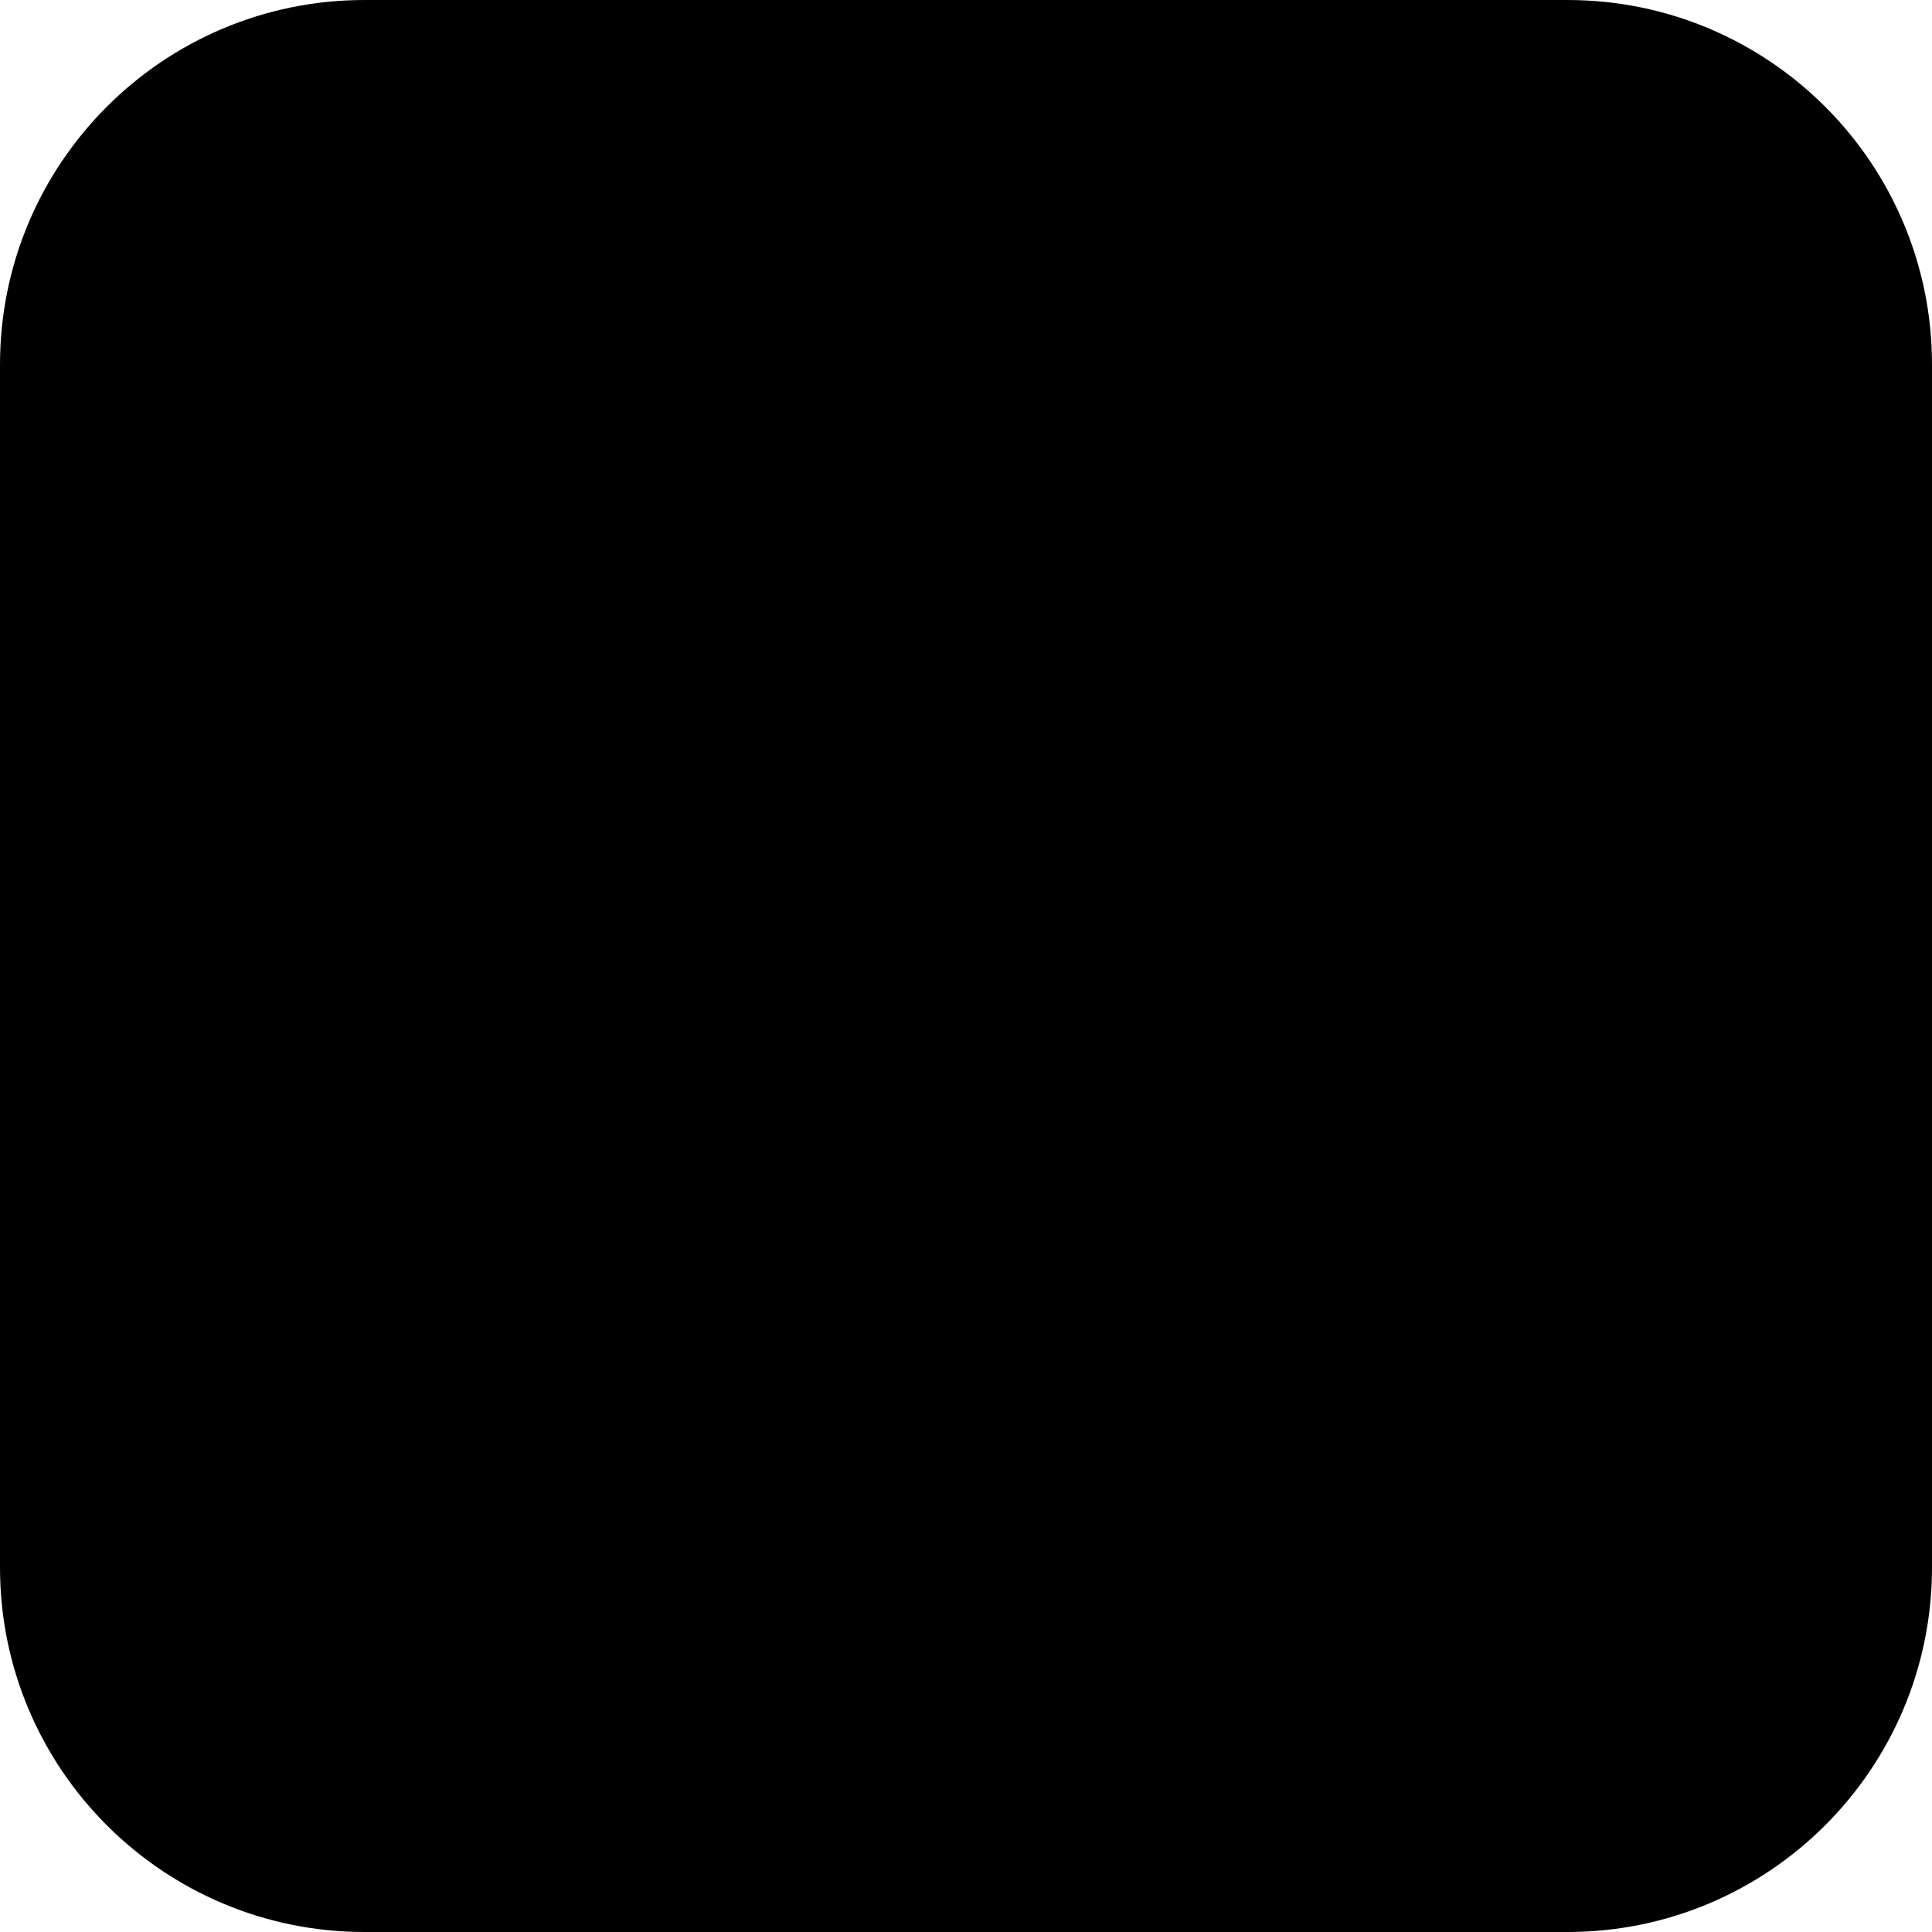
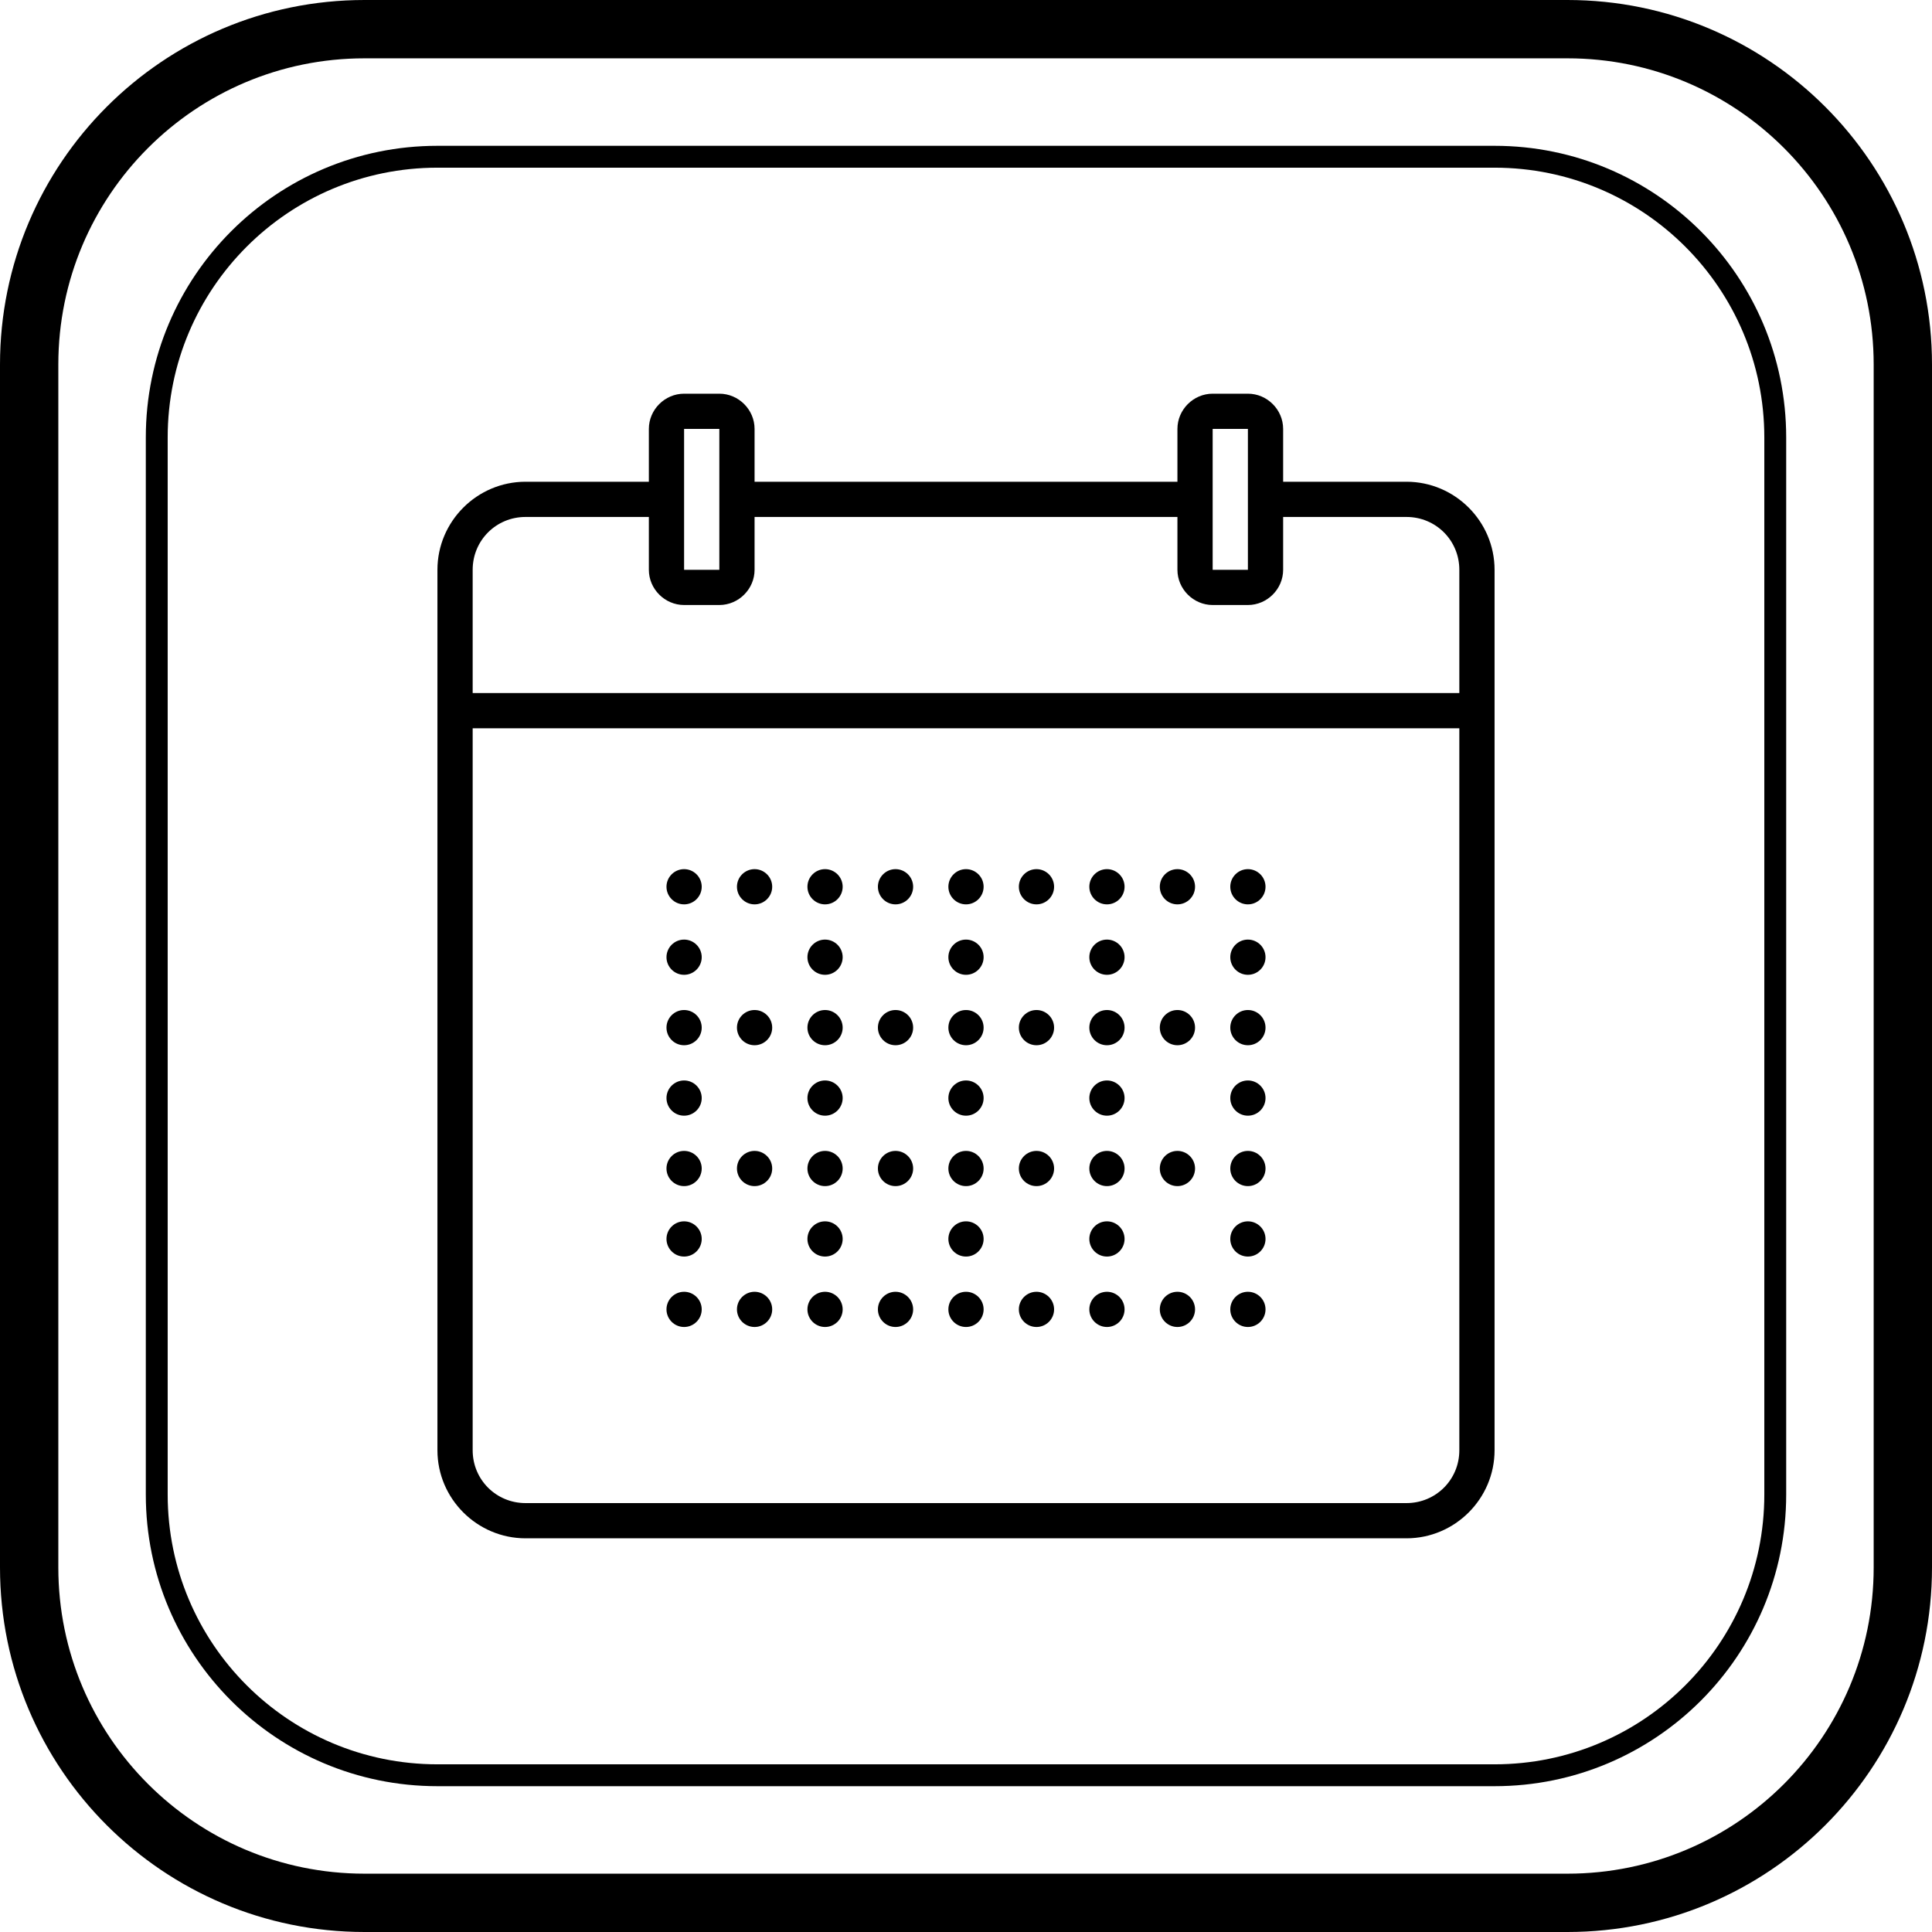
- <svg xmlns="http://www.w3.org/2000/svg" width="265" height="265" viewBox="0 0 265 265">
-   <path d="M96.015 54C88.825 54 82.067 55.895 76.228 59.199L78.555 63.282C83.713 60.352 89.653 58.687 96.015 58.687C115.545 58.687 131.323 74.394 131.323 93.836C131.323 113.278 115.545 128.985 96.015 128.985C76.486 128.985 60.708 113.278 60.708 93.836C60.708 87.126 62.611 80.884 65.884 75.556L70.123 79.776L72.477 65.716L58.354 68.06L62.473 72.16C58.391 78.403 56 85.845 56 93.836C56 104.838 60.505 114.806 67.769 122.028V199.284C67.769 205.728 73.065 211 79.538 211H197.231C203.704 211 209 205.728 209 199.284V82.119C209 75.675 203.704 70.403 197.231 70.403H180.754V63.373C180.754 60.81 178.621 58.687 176.046 58.687H171.338C168.764 58.687 166.631 60.81 166.631 63.373V70.403H128.307C121.025 60.481 109.283 54 96.015 54ZM171.338 63.373H176.046V82.119H171.338V63.373ZM108.18 71.447L96.31 89.158C96.218 89.158 96.117 89.149 96.015 89.149C93.413 89.149 91.308 91.245 91.308 93.836C91.308 96.426 93.413 98.522 96.015 98.522C96.429 98.522 96.834 98.468 97.229 98.367L108.474 109.552L111.803 106.239L100.558 95.044C100.668 94.65 100.723 94.248 100.723 93.836C100.723 93.113 100.558 92.408 100.236 91.758L112.097 74.046L108.18 71.447ZM131.305 75.09H166.631V82.119C166.631 84.682 168.764 86.806 171.338 86.806H176.046C178.621 86.806 180.754 84.682 180.754 82.119V75.09H197.231C201.157 75.09 204.292 78.211 204.292 82.119V98.522H135.727C135.911 96.985 136.031 95.428 136.031 93.836C136.031 87.062 134.311 80.682 131.305 75.09ZM134.863 103.209H204.292V199.284C204.292 203.192 201.157 206.313 197.231 206.313H79.538C75.612 206.313 72.477 203.192 72.477 199.284V125.983C79.088 130.797 87.207 133.672 96.015 133.672C114.837 133.672 130.615 120.665 134.863 103.209Z" />
-   <path d="M137.844 125.687C137.674 125.685 137.505 125.722 137.352 125.796C137.198 125.869 137.064 125.978 136.96 126.112C136.96 126.112 131.155 133.592 125.348 143.046C119.541 152.5 113.644 163.832 113.644 172.197C113.644 185.748 124.472 196.781 137.829 196.781C151.187 196.781 162.015 185.748 162.015 172.197C162.015 163.832 156.118 152.5 150.311 143.046C144.504 133.592 138.699 126.112 138.699 126.112C138.598 125.982 138.469 125.876 138.321 125.802C138.173 125.729 138.01 125.689 137.844 125.687ZM137.829 128.628C138.978 130.134 143.393 135.98 148.434 144.187C154.17 153.526 159.816 164.902 159.816 172.197C159.816 184.592 149.972 194.594 137.829 194.594C125.687 194.594 115.843 184.592 115.843 172.197C115.843 164.902 121.489 153.526 127.225 144.187C132.266 135.98 136.681 130.134 137.829 128.628ZM103.435 154.009C103.01 153.966 102.576 154.169 102.353 154.563C102.057 155.098 102.254 155.765 102.782 156.06C102.958 156.148 103.133 156.192 103.31 156.192C103.706 156.192 104.08 155.983 104.276 155.622C104.573 155.097 104.376 154.431 103.849 154.135C103.717 154.064 103.576 154.024 103.435 154.009ZM172.458 154.362C172.316 154.37 172.174 154.407 172.04 154.475C171.501 154.737 171.271 155.394 171.546 155.94C171.733 156.323 172.129 156.553 172.525 156.553C172.69 156.553 172.854 156.508 173.019 156.432C173.557 156.169 173.778 155.513 173.515 154.966C173.308 154.564 172.884 154.336 172.458 154.362ZM107.282 156.126C106.858 156.082 106.424 156.29 106.2 156.684C105.905 157.209 106.102 157.875 106.63 158.171C106.806 158.269 106.982 158.314 107.169 158.314C107.553 158.314 107.926 158.106 108.124 157.746C108.421 157.221 108.223 156.552 107.697 156.257C107.565 156.183 107.424 156.141 107.282 156.126ZM168.523 156.301C168.381 156.309 168.239 156.345 168.104 156.41C167.554 156.684 167.335 157.34 167.599 157.876C167.797 158.27 168.181 158.489 168.589 158.489C168.754 158.489 168.918 158.457 169.072 158.38V158.369C169.622 158.107 169.841 157.45 169.566 156.915C169.368 156.504 168.948 156.278 168.523 156.301ZM164.583 158.241C164.439 158.251 164.295 158.288 164.157 158.356C163.619 158.619 163.389 159.277 163.664 159.824C163.851 160.207 164.247 160.424 164.653 160.424C164.807 160.424 164.972 160.392 165.137 160.315C165.675 160.042 165.894 159.386 165.63 158.85C165.433 158.44 165.012 158.213 164.583 158.241ZM111.124 158.245C110.697 158.198 110.271 158.403 110.048 158.805C109.752 159.33 109.95 159.999 110.477 160.294C110.653 160.382 110.83 160.424 111.006 160.424C111.401 160.424 111.774 160.228 111.972 159.867C112.269 159.331 112.071 158.664 111.544 158.38C111.41 158.306 111.266 158.261 111.124 158.245ZM99.353 170.531C98.749 170.531 98.254 171.023 98.254 171.625C98.254 172.226 98.749 172.718 99.353 172.718C99.958 172.718 100.452 172.226 100.452 171.625C100.452 171.023 99.958 170.531 99.353 170.531ZM103.75 170.531C103.146 170.531 102.651 171.023 102.651 171.625C102.651 172.226 103.146 172.718 103.75 172.718C104.355 172.718 104.85 172.226 104.85 171.625C104.85 171.023 104.355 170.531 103.75 170.531ZM108.148 170.531C107.543 170.531 107.048 171.023 107.048 171.625C107.048 172.226 107.543 172.718 108.148 172.718C108.752 172.718 109.247 172.226 109.247 171.625C109.247 171.023 108.752 170.531 108.148 170.531ZM167.511 170.531C166.907 170.531 166.412 171.023 166.412 171.625C166.412 172.226 166.907 172.718 167.511 172.718C168.116 172.718 168.611 172.226 168.611 171.625C168.611 171.023 168.116 170.531 167.511 170.531ZM171.909 170.531C171.304 170.531 170.809 171.023 170.809 171.625C170.809 172.226 171.304 172.718 171.909 172.718C172.513 172.718 173.008 172.226 173.008 171.625C173.008 171.023 172.513 170.531 171.909 170.531ZM176.306 170.531C175.701 170.531 175.207 171.023 175.207 171.625C175.207 172.226 175.701 172.718 176.306 172.718C176.91 172.718 177.405 172.226 177.405 171.625C177.405 171.023 176.91 170.531 176.306 170.531ZM120.889 173.199C120.284 173.243 119.823 173.768 119.867 174.37H119.877C119.91 174.949 120.394 175.387 120.966 175.387H121.041C121.647 175.343 122.109 174.818 122.065 174.216C122.021 173.614 121.493 173.155 120.889 173.199ZM153.935 173.791C153.33 173.725 152.792 174.174 152.737 174.776C152.682 175.377 153.122 175.902 153.727 175.968H153.836C154.397 175.968 154.87 175.552 154.925 174.983C154.98 174.381 154.541 173.846 153.935 173.791ZM121.943 177.465C121.801 177.459 121.656 177.479 121.516 177.531C120.943 177.739 120.657 178.373 120.865 178.931C121.031 179.379 121.448 179.653 121.887 179.653C122.02 179.653 122.154 179.63 122.274 179.576C122.846 179.368 123.142 178.745 122.922 178.177C122.766 177.75 122.369 177.484 121.943 177.465ZM152.776 178.018C152.344 178.025 151.944 178.284 151.779 178.702C151.548 179.271 151.823 179.904 152.396 180.123C152.527 180.177 152.658 180.21 152.801 180.21C153.23 180.21 153.648 179.949 153.813 179.522C154.043 178.954 153.77 178.318 153.209 178.1C153.066 178.042 152.919 178.016 152.776 178.018ZM124.144 181.313C123.866 181.269 123.572 181.331 123.33 181.511C122.835 181.872 122.725 182.551 123.087 183.043C123.296 183.327 123.638 183.492 123.978 183.492C124.198 183.492 124.429 183.416 124.616 183.274C125.111 182.924 125.221 182.234 124.859 181.753C124.682 181.507 124.421 181.356 124.144 181.313ZM150.478 181.804C150.199 181.839 149.933 181.982 149.746 182.223C149.372 182.693 149.46 183.382 149.933 183.754C150.142 183.907 150.374 183.985 150.616 183.985C150.945 183.985 151.263 183.842 151.483 183.568C151.857 183.087 151.768 182.398 151.285 182.026C151.049 181.84 150.757 181.768 150.478 181.804ZM164.576 183.327C164.146 183.326 163.736 183.577 163.554 183.996C163.323 184.543 163.575 185.186 164.136 185.427C164.279 185.493 164.421 185.515 164.565 185.515C164.995 185.515 165.401 185.274 165.577 184.859C165.817 184.301 165.566 183.655 165.006 183.415C164.866 183.354 164.719 183.328 164.576 183.327ZM111.13 183.331C110.986 183.327 110.84 183.349 110.696 183.404C110.136 183.612 109.852 184.247 110.061 184.816C110.236 185.254 110.644 185.515 111.094 185.515C111.227 185.515 111.357 185.494 111.478 185.45C112.048 185.232 112.335 184.596 112.116 184.038C111.96 183.612 111.561 183.346 111.13 183.331ZM126.886 184.451C126.605 184.484 126.335 184.624 126.143 184.859C125.769 185.329 125.846 186.019 126.329 186.39H126.319C126.528 186.554 126.769 186.632 127.012 186.632C127.331 186.632 127.65 186.489 127.869 186.215C128.244 185.745 128.166 185.055 127.693 184.684C127.456 184.492 127.166 184.418 126.886 184.451ZM147.635 184.85C147.358 184.809 147.063 184.875 146.822 185.055C146.327 185.405 146.229 186.095 146.592 186.576C146.801 186.872 147.129 187.025 147.47 187.025C147.701 187.025 147.932 186.96 148.118 186.807V186.818C148.613 186.457 148.713 185.767 148.35 185.286C148.174 185.04 147.913 184.891 147.635 184.85ZM107.02 184.884C106.877 184.88 106.73 184.902 106.587 184.957C106.025 185.165 105.74 185.8 105.949 186.369C106.125 186.807 106.543 187.068 106.982 187.068C107.115 187.068 107.245 187.047 107.366 187.004C107.937 186.785 108.223 186.149 108.004 185.591C107.847 185.165 107.451 184.899 107.02 184.884ZM168.613 185.053C168.186 185.052 167.781 185.306 167.599 185.724C167.357 186.271 167.621 186.915 168.17 187.155C168.312 187.21 168.456 187.243 168.611 187.243C169.028 187.243 169.435 186.992 169.622 186.587C169.853 186.029 169.601 185.383 169.04 185.143C168.9 185.083 168.755 185.054 168.613 185.053ZM102.909 186.437C102.765 186.433 102.618 186.455 102.475 186.51C101.914 186.729 101.628 187.353 101.837 187.922C102.013 188.36 102.43 188.621 102.87 188.621C103.002 188.621 103.136 188.6 103.257 188.557C103.827 188.338 104.114 187.713 103.894 187.145C103.738 186.718 103.339 186.452 102.909 186.437ZM130.783 186.683C130.353 186.681 129.942 186.931 129.761 187.341C129.519 187.899 129.782 188.545 130.332 188.785C130.475 188.84 130.629 188.873 130.772 188.873C131.19 188.873 131.596 188.622 131.783 188.217C132.024 187.659 131.76 187.013 131.21 186.773C131.07 186.713 130.926 186.684 130.783 186.683ZM172.656 186.781C172.226 186.779 171.815 187.031 171.634 187.441C171.403 187.999 171.654 188.643 172.216 188.883C172.359 188.938 172.502 188.971 172.645 188.971C173.074 188.971 173.48 188.72 173.656 188.315C173.897 187.757 173.645 187.112 173.083 186.871C172.943 186.811 172.799 186.782 172.656 186.781ZM143.661 186.939C143.517 186.936 143.37 186.96 143.227 187.014C142.667 187.233 142.381 187.866 142.6 188.424C142.776 188.862 143.183 189.125 143.622 189.125C143.765 189.125 143.898 189.103 144.03 189.048C144.59 188.84 144.877 188.207 144.657 187.638C144.492 187.211 144.092 186.951 143.661 186.939ZM135.148 187.888C134.554 187.8 133.993 188.218 133.894 188.809C133.806 189.41 134.223 189.967 134.828 190.054C134.882 190.065 134.937 190.065 134.982 190.065C135.52 190.065 135.995 189.682 136.071 189.136C136.159 188.534 135.752 187.975 135.148 187.888ZM139.247 187.976C138.653 188.041 138.213 188.579 138.28 189.18C138.335 189.749 138.817 190.163 139.367 190.163C139.411 190.163 139.445 190.152 139.489 190.152C140.094 190.087 140.522 189.551 140.466 188.95C140.401 188.348 139.851 187.91 139.247 187.976Z" />
-   <rect x="4" y="4" width="257" height="257" rx="46" stroke="black" stroke-width="8" />
-   <rect x="21.5" y="21.5" width="222" height="222" rx="38.5" stroke="black" stroke-width="3" />
+ <svg xmlns="http://www.w3.org/2000/svg" width="265" height="265" viewBox="0 0 265 265" fill="none">
+   <path fill-rule="evenodd" clip-rule="evenodd" d="M215 8H50C26.804 8 8 26.804 8 50V215C8 238.196 26.804 257 50 257H215C238.196 257 257 238.196 257 215V50C257 26.804 238.196 8 215 8ZM50 0C22.386 0 0 22.386 0 50V215C0 242.614 22.386 265 50 265H215C242.614 265 265 242.614 265 215V50C265 22.386 242.614 0 215 0H50Z" fill="black" />
+   <path fill-rule="evenodd" clip-rule="evenodd" d="M205 23H60C39.566 23 23 39.566 23 60V205C23 225.435 39.566 242 60 242H205C225.435 242 242 225.435 242 205V60C242 39.566 225.435 23 205 23ZM60 20C37.909 20 20 37.909 20 60V205C20 227.091 37.909 245 60 245H205C227.091 245 245 227.091 245 205V60C245 37.909 227.091 20 205 20H60Z" fill="black" />
+   <path d="M93.833 54C91.19 54 89 56.189 89 58.831V66.077H72.083C65.438 66.077 60 71.511 60 78.154V198.923C60 205.565 65.438 211 72.083 211H192.917C199.563 211 205 205.565 205 198.923V78.154C205 71.511 199.563 66.077 192.917 66.077H176V58.831C176 56.189 173.81 54 171.167 54H166.333C163.69 54 161.5 56.189 161.5 58.831V66.077H103.5V58.831C103.5 56.189 101.31 54 98.667 54H93.833ZM93.833 58.831H98.667V78.154H93.833V58.831ZM166.333 58.831H171.167V78.154H166.333V58.831ZM72.083 70.908H89V78.154C89 80.796 91.19 82.985 93.833 82.985H98.667C101.31 82.985 103.5 80.796 103.5 78.154V70.908H161.5V78.154C161.5 80.796 163.69 82.985 166.333 82.985H171.167C173.81 82.985 176 80.796 176 78.154V70.908H192.917C196.948 70.908 200.167 74.125 200.167 78.154V95.061H64.833V78.154C64.833 74.125 68.052 70.908 72.083 70.908ZM64.833 99.892H200.167V198.923C200.167 202.952 196.948 206.169 192.917 206.169H72.083C68.052 206.169 64.833 202.952 64.833 198.923V99.892ZM93.833 119.215C92.502 119.215 91.417 120.3 91.417 121.631C91.417 122.961 92.502 124.046 93.833 124.046C95.164 124.046 96.25 122.961 96.25 121.631C96.25 120.3 95.164 119.215 93.833 119.215ZM103.5 119.215C102.169 119.215 101.083 120.3 101.083 121.631C101.083 122.961 102.169 124.046 103.5 124.046C104.831 124.046 105.917 122.961 105.917 121.631C105.917 120.3 104.831 119.215 103.5 119.215ZM113.167 119.215C111.836 119.215 110.75 120.3 110.75 121.631C110.75 122.961 111.836 124.046 113.167 124.046C114.498 124.046 115.583 122.961 115.583 121.631C115.583 120.3 114.498 119.215 113.167 119.215ZM122.833 119.215C121.502 119.215 120.417 120.3 120.417 121.631C120.417 122.961 121.502 124.046 122.833 124.046C124.164 124.046 125.25 122.961 125.25 121.631C125.25 120.3 124.164 119.215 122.833 119.215ZM132.5 119.215C131.169 119.215 130.083 120.3 130.083 121.631C130.083 122.961 131.169 124.046 132.5 124.046C133.831 124.046 134.917 122.961 134.917 121.631C134.917 120.3 133.831 119.215 132.5 119.215ZM142.167 119.215C140.836 119.215 139.75 120.3 139.75 121.631C139.75 122.961 140.836 124.046 142.167 124.046C143.498 124.046 144.583 122.961 144.583 121.631C144.583 120.3 143.498 119.215 142.167 119.215ZM151.833 119.215C150.502 119.215 149.417 120.3 149.417 121.631C149.417 122.961 150.502 124.046 151.833 124.046C153.164 124.046 154.25 122.961 154.25 121.631C154.25 120.3 153.164 119.215 151.833 119.215ZM161.5 119.215C160.169 119.215 159.083 120.3 159.083 121.631C159.083 122.961 160.169 124.046 161.5 124.046C162.831 124.046 163.917 122.961 163.917 121.631C163.917 120.3 162.831 119.215 161.5 119.215ZM171.167 119.215C169.836 119.215 168.75 120.3 168.75 121.631C168.75 122.961 169.836 124.046 171.167 124.046C172.498 124.046 173.583 122.961 173.583 121.631C173.583 120.3 172.498 119.215 171.167 119.215ZM93.833 128.877C92.502 128.877 91.417 129.962 91.417 131.292C91.417 132.623 92.502 133.708 93.833 133.708C95.164 133.708 96.25 132.623 96.25 131.292C96.25 129.962 95.164 128.877 93.833 128.877ZM113.167 128.877C111.836 128.877 110.75 129.962 110.75 131.292C110.75 132.623 111.836 133.708 113.167 133.708C114.498 133.708 115.583 132.623 115.583 131.292C115.583 129.962 114.498 128.877 113.167 128.877ZM132.5 128.877C131.169 128.877 130.083 129.962 130.083 131.292C130.083 132.623 131.169 133.708 132.5 133.708C133.831 133.708 134.917 132.623 134.917 131.292C134.917 129.962 133.831 128.877 132.5 128.877ZM151.833 128.877C150.502 128.877 149.417 129.962 149.417 131.292C149.417 132.623 150.502 133.708 151.833 133.708C153.164 133.708 154.25 132.623 154.25 131.292C154.25 129.962 153.164 128.877 151.833 128.877ZM171.167 128.877C169.836 128.877 168.75 129.962 168.75 131.292C168.75 132.623 169.836 133.708 171.167 133.708C172.498 133.708 173.583 132.623 173.583 131.292C173.583 129.962 172.498 128.877 171.167 128.877ZM93.833 138.538C92.502 138.538 91.417 139.623 91.417 140.954C91.417 142.284 92.502 143.369 93.833 143.369C95.164 143.369 96.25 142.284 96.25 140.954C96.25 139.623 95.164 138.538 93.833 138.538ZM103.5 138.538C102.169 138.538 101.083 139.623 101.083 140.954C101.083 142.284 102.169 143.369 103.5 143.369C104.831 143.369 105.917 142.284 105.917 140.954C105.917 139.623 104.831 138.538 103.5 138.538ZM113.167 138.538C111.836 138.538 110.75 139.623 110.75 140.954C110.75 142.284 111.836 143.369 113.167 143.369C114.498 143.369 115.583 142.284 115.583 140.954C115.583 139.623 114.498 138.538 113.167 138.538ZM122.833 138.538C121.502 138.538 120.417 139.623 120.417 140.954C120.417 142.284 121.502 143.369 122.833 143.369C124.164 143.369 125.25 142.284 125.25 140.954C125.25 139.623 124.164 138.538 122.833 138.538ZM132.5 138.538C131.169 138.538 130.083 139.623 130.083 140.954C130.083 142.284 131.169 143.369 132.5 143.369C133.831 143.369 134.917 142.284 134.917 140.954C134.917 139.623 133.831 138.538 132.5 138.538ZM142.167 138.538C140.836 138.538 139.75 139.623 139.75 140.954C139.75 142.284 140.836 143.369 142.167 143.369C143.498 143.369 144.583 142.284 144.583 140.954C144.583 139.623 143.498 138.538 142.167 138.538ZM151.833 138.538C150.502 138.538 149.417 139.623 149.417 140.954C149.417 142.284 150.502 143.369 151.833 143.369C153.164 143.369 154.25 142.284 154.25 140.954C154.25 139.623 153.164 138.538 151.833 138.538ZM161.5 138.538C160.169 138.538 159.083 139.623 159.083 140.954C159.083 142.284 160.169 143.369 161.5 143.369C162.831 143.369 163.917 142.284 163.917 140.954C163.917 139.623 162.831 138.538 161.5 138.538ZM171.167 138.538C169.836 138.538 168.75 139.623 168.75 140.954C168.75 142.284 169.836 143.369 171.167 143.369C172.498 143.369 173.583 142.284 173.583 140.954C173.583 139.623 172.498 138.538 171.167 138.538ZM93.833 148.2C92.502 148.2 91.417 149.285 91.417 150.615C91.417 151.946 92.502 153.031 93.833 153.031C95.164 153.031 96.25 151.946 96.25 150.615C96.25 149.285 95.164 148.2 93.833 148.2ZM113.167 148.2C111.836 148.2 110.75 149.285 110.75 150.615C110.75 151.946 111.836 153.031 113.167 153.031C114.498 153.031 115.583 151.946 115.583 150.615C115.583 149.285 114.498 148.2 113.167 148.2ZM132.5 148.2C131.169 148.2 130.083 149.285 130.083 150.615C130.083 151.946 131.169 153.031 132.5 153.031C133.831 153.031 134.917 151.946 134.917 150.615C134.917 149.285 133.831 148.2 132.5 148.2ZM151.833 148.2C150.502 148.2 149.417 149.285 149.417 150.615C149.417 151.946 150.502 153.031 151.833 153.031C153.164 153.031 154.25 151.946 154.25 150.615C154.25 149.285 153.164 148.2 151.833 148.2ZM171.167 148.2C169.836 148.2 168.75 149.285 168.75 150.615C168.75 151.946 169.836 153.031 171.167 153.031C172.498 153.031 173.583 151.946 173.583 150.615C173.583 149.285 172.498 148.2 171.167 148.2ZM93.833 157.862C92.502 157.862 91.417 158.947 91.417 160.277C91.417 161.607 92.502 162.692 93.833 162.692C95.164 162.692 96.25 161.607 96.25 160.277C96.25 158.947 95.164 157.862 93.833 157.862ZM103.5 157.862C102.169 157.862 101.083 158.947 101.083 160.277C101.083 161.607 102.169 162.692 103.5 162.692C104.831 162.692 105.917 161.607 105.917 160.277C105.917 158.947 104.831 157.862 103.5 157.862ZM113.167 157.862C111.836 157.862 110.75 158.947 110.75 160.277C110.75 161.607 111.836 162.692 113.167 162.692C114.498 162.692 115.583 161.607 115.583 160.277C115.583 158.947 114.498 157.862 113.167 157.862ZM122.833 157.862C121.502 157.862 120.417 158.947 120.417 160.277C120.417 161.607 121.502 162.692 122.833 162.692C124.164 162.692 125.25 161.607 125.25 160.277C125.25 158.947 124.164 157.862 122.833 157.862ZM132.5 157.862C131.169 157.862 130.083 158.947 130.083 160.277C130.083 161.607 131.169 162.692 132.5 162.692C133.831 162.692 134.917 161.607 134.917 160.277C134.917 158.947 133.831 157.862 132.5 157.862ZM142.167 157.862C140.836 157.862 139.75 158.947 139.75 160.277C139.75 161.607 140.836 162.692 142.167 162.692C143.498 162.692 144.583 161.607 144.583 160.277C144.583 158.947 143.498 157.862 142.167 157.862ZM151.833 157.862C150.502 157.862 149.417 158.947 149.417 160.277C149.417 161.607 150.502 162.692 151.833 162.692C153.164 162.692 154.25 161.607 154.25 160.277C154.25 158.947 153.164 157.862 151.833 157.862ZM161.5 157.862C160.169 157.862 159.083 158.947 159.083 160.277C159.083 161.607 160.169 162.692 161.5 162.692C162.831 162.692 163.917 161.607 163.917 160.277C163.917 158.947 162.831 157.862 161.5 157.862ZM171.167 157.862C169.836 157.862 168.75 158.947 168.75 160.277C168.75 161.607 169.836 162.692 171.167 162.692C172.498 162.692 173.583 161.607 173.583 160.277C173.583 158.947 172.498 157.862 171.167 157.862ZM93.833 167.523C92.502 167.523 91.417 168.608 91.417 169.938C91.417 171.269 92.502 172.354 93.833 172.354C95.164 172.354 96.25 171.269 96.25 169.938C96.25 168.608 95.164 167.523 93.833 167.523ZM113.167 167.523C111.836 167.523 110.75 168.608 110.75 169.938C110.75 171.269 111.836 172.354 113.167 172.354C114.498 172.354 115.583 171.269 115.583 169.938C115.583 168.608 114.498 167.523 113.167 167.523ZM132.5 167.523C131.169 167.523 130.083 168.608 130.083 169.938C130.083 171.269 131.169 172.354 132.5 172.354C133.831 172.354 134.917 171.269 134.917 169.938C134.917 168.608 133.831 167.523 132.5 167.523ZM151.833 167.523C150.502 167.523 149.417 168.608 149.417 169.938C149.417 171.269 150.502 172.354 151.833 172.354C153.164 172.354 154.25 171.269 154.25 169.938C154.25 168.608 153.164 167.523 151.833 167.523ZM171.167 167.523C169.836 167.523 168.75 168.608 168.75 169.938C168.75 171.269 169.836 172.354 171.167 172.354C172.498 172.354 173.583 171.269 173.583 169.938C173.583 168.608 172.498 167.523 171.167 167.523ZM93.833 177.185C92.502 177.185 91.417 178.27 91.417 179.6C91.417 180.93 92.502 182.015 93.833 182.015C95.164 182.015 96.25 180.93 96.25 179.6C96.25 178.27 95.164 177.185 93.833 177.185ZM103.5 177.185C102.169 177.185 101.083 178.27 101.083 179.6C101.083 180.93 102.169 182.015 103.5 182.015C104.831 182.015 105.917 180.93 105.917 179.6C105.917 178.27 104.831 177.185 103.5 177.185ZM113.167 177.185C111.836 177.185 110.75 178.27 110.75 179.6C110.75 180.93 111.836 182.015 113.167 182.015C114.498 182.015 115.583 180.93 115.583 179.6C115.583 178.27 114.498 177.185 113.167 177.185ZM122.833 177.185C121.502 177.185 120.417 178.27 120.417 179.6C120.417 180.93 121.502 182.015 122.833 182.015C124.164 182.015 125.25 180.93 125.25 179.6C125.25 178.27 124.164 177.185 122.833 177.185ZM132.5 177.185C131.169 177.185 130.083 178.27 130.083 179.6C130.083 180.93 131.169 182.015 132.5 182.015C133.831 182.015 134.917 180.93 134.917 179.6C134.917 178.27 133.831 177.185 132.5 177.185ZM142.167 177.185C140.836 177.185 139.75 178.27 139.75 179.6C139.75 180.93 140.836 182.015 142.167 182.015C143.498 182.015 144.583 180.93 144.583 179.6C144.583 178.27 143.498 177.185 142.167 177.185ZM151.833 177.185C150.502 177.185 149.417 178.27 149.417 179.6C149.417 180.93 150.502 182.015 151.833 182.015C153.164 182.015 154.25 180.93 154.25 179.6C154.25 178.27 153.164 177.185 151.833 177.185ZM161.5 177.185C160.169 177.185 159.083 178.27 159.083 179.6C159.083 180.93 160.169 182.015 161.5 182.015C162.831 182.015 163.917 180.93 163.917 179.6C163.917 178.27 162.831 177.185 161.5 177.185ZM171.167 177.185C169.836 177.185 168.75 178.27 168.75 179.6C168.75 180.93 169.836 182.015 171.167 182.015C172.498 182.015 173.583 180.93 173.583 179.6C173.583 178.27 172.498 177.185 171.167 177.185Z" fill="black" />
</svg>
